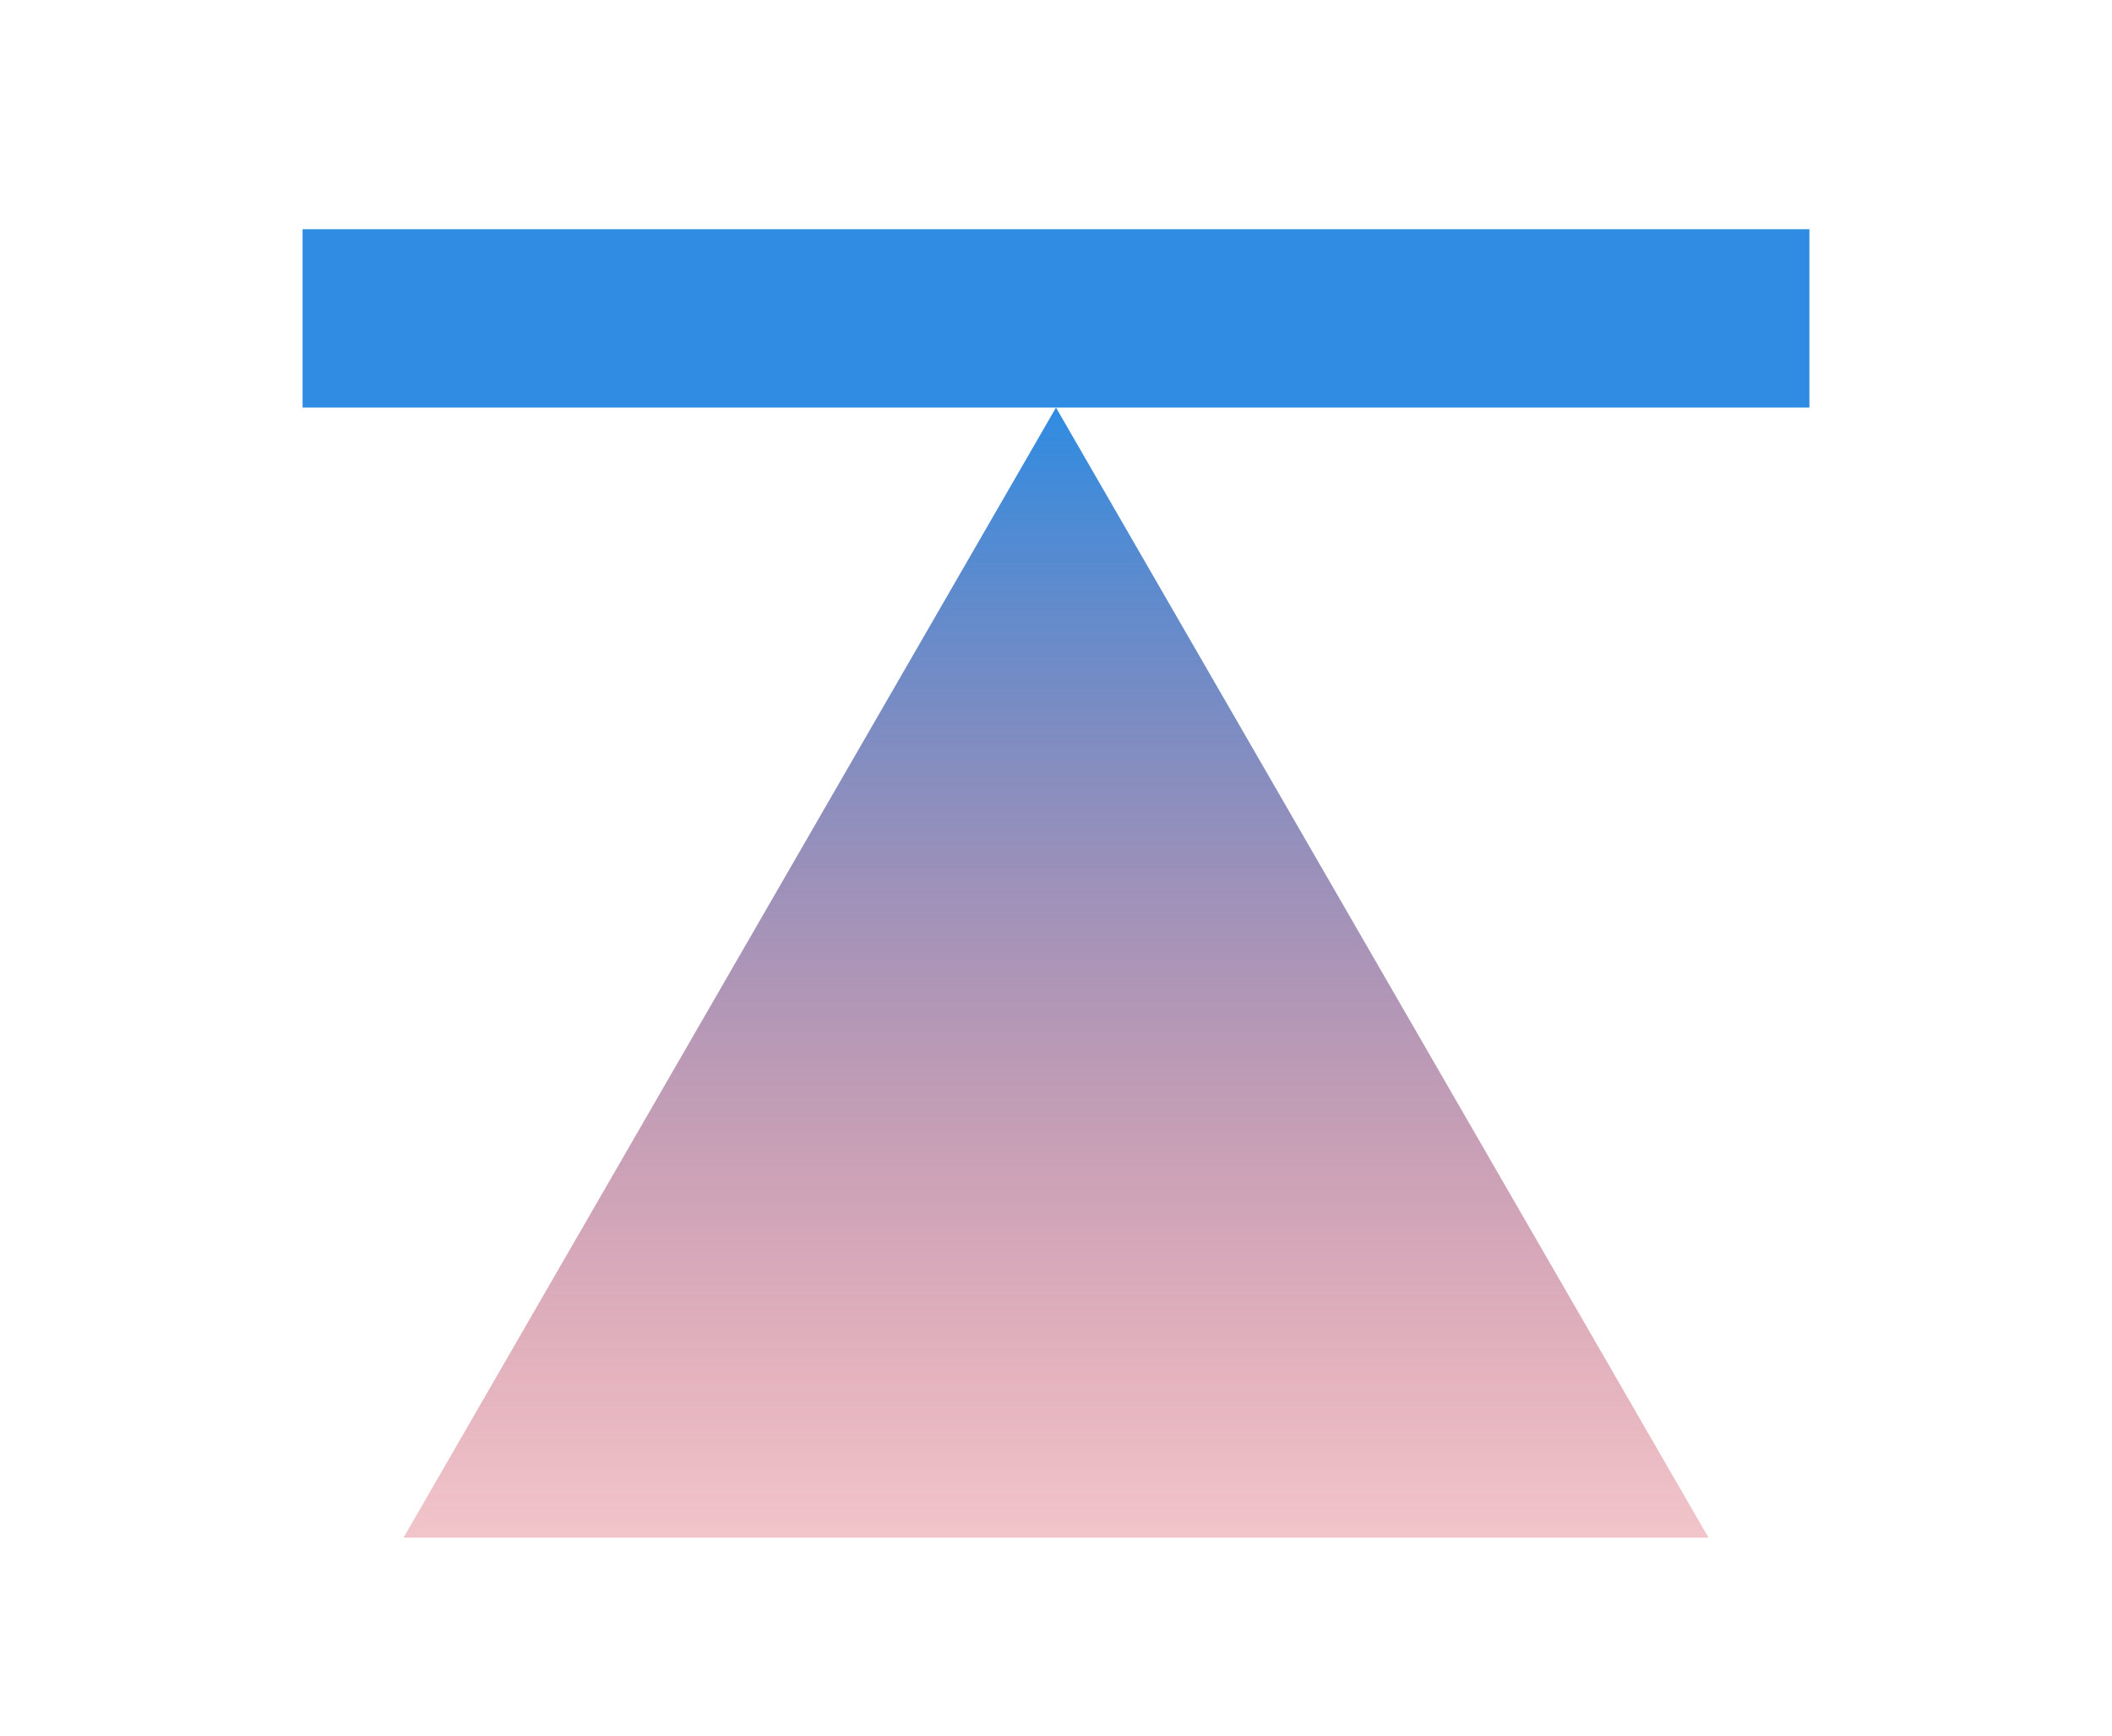
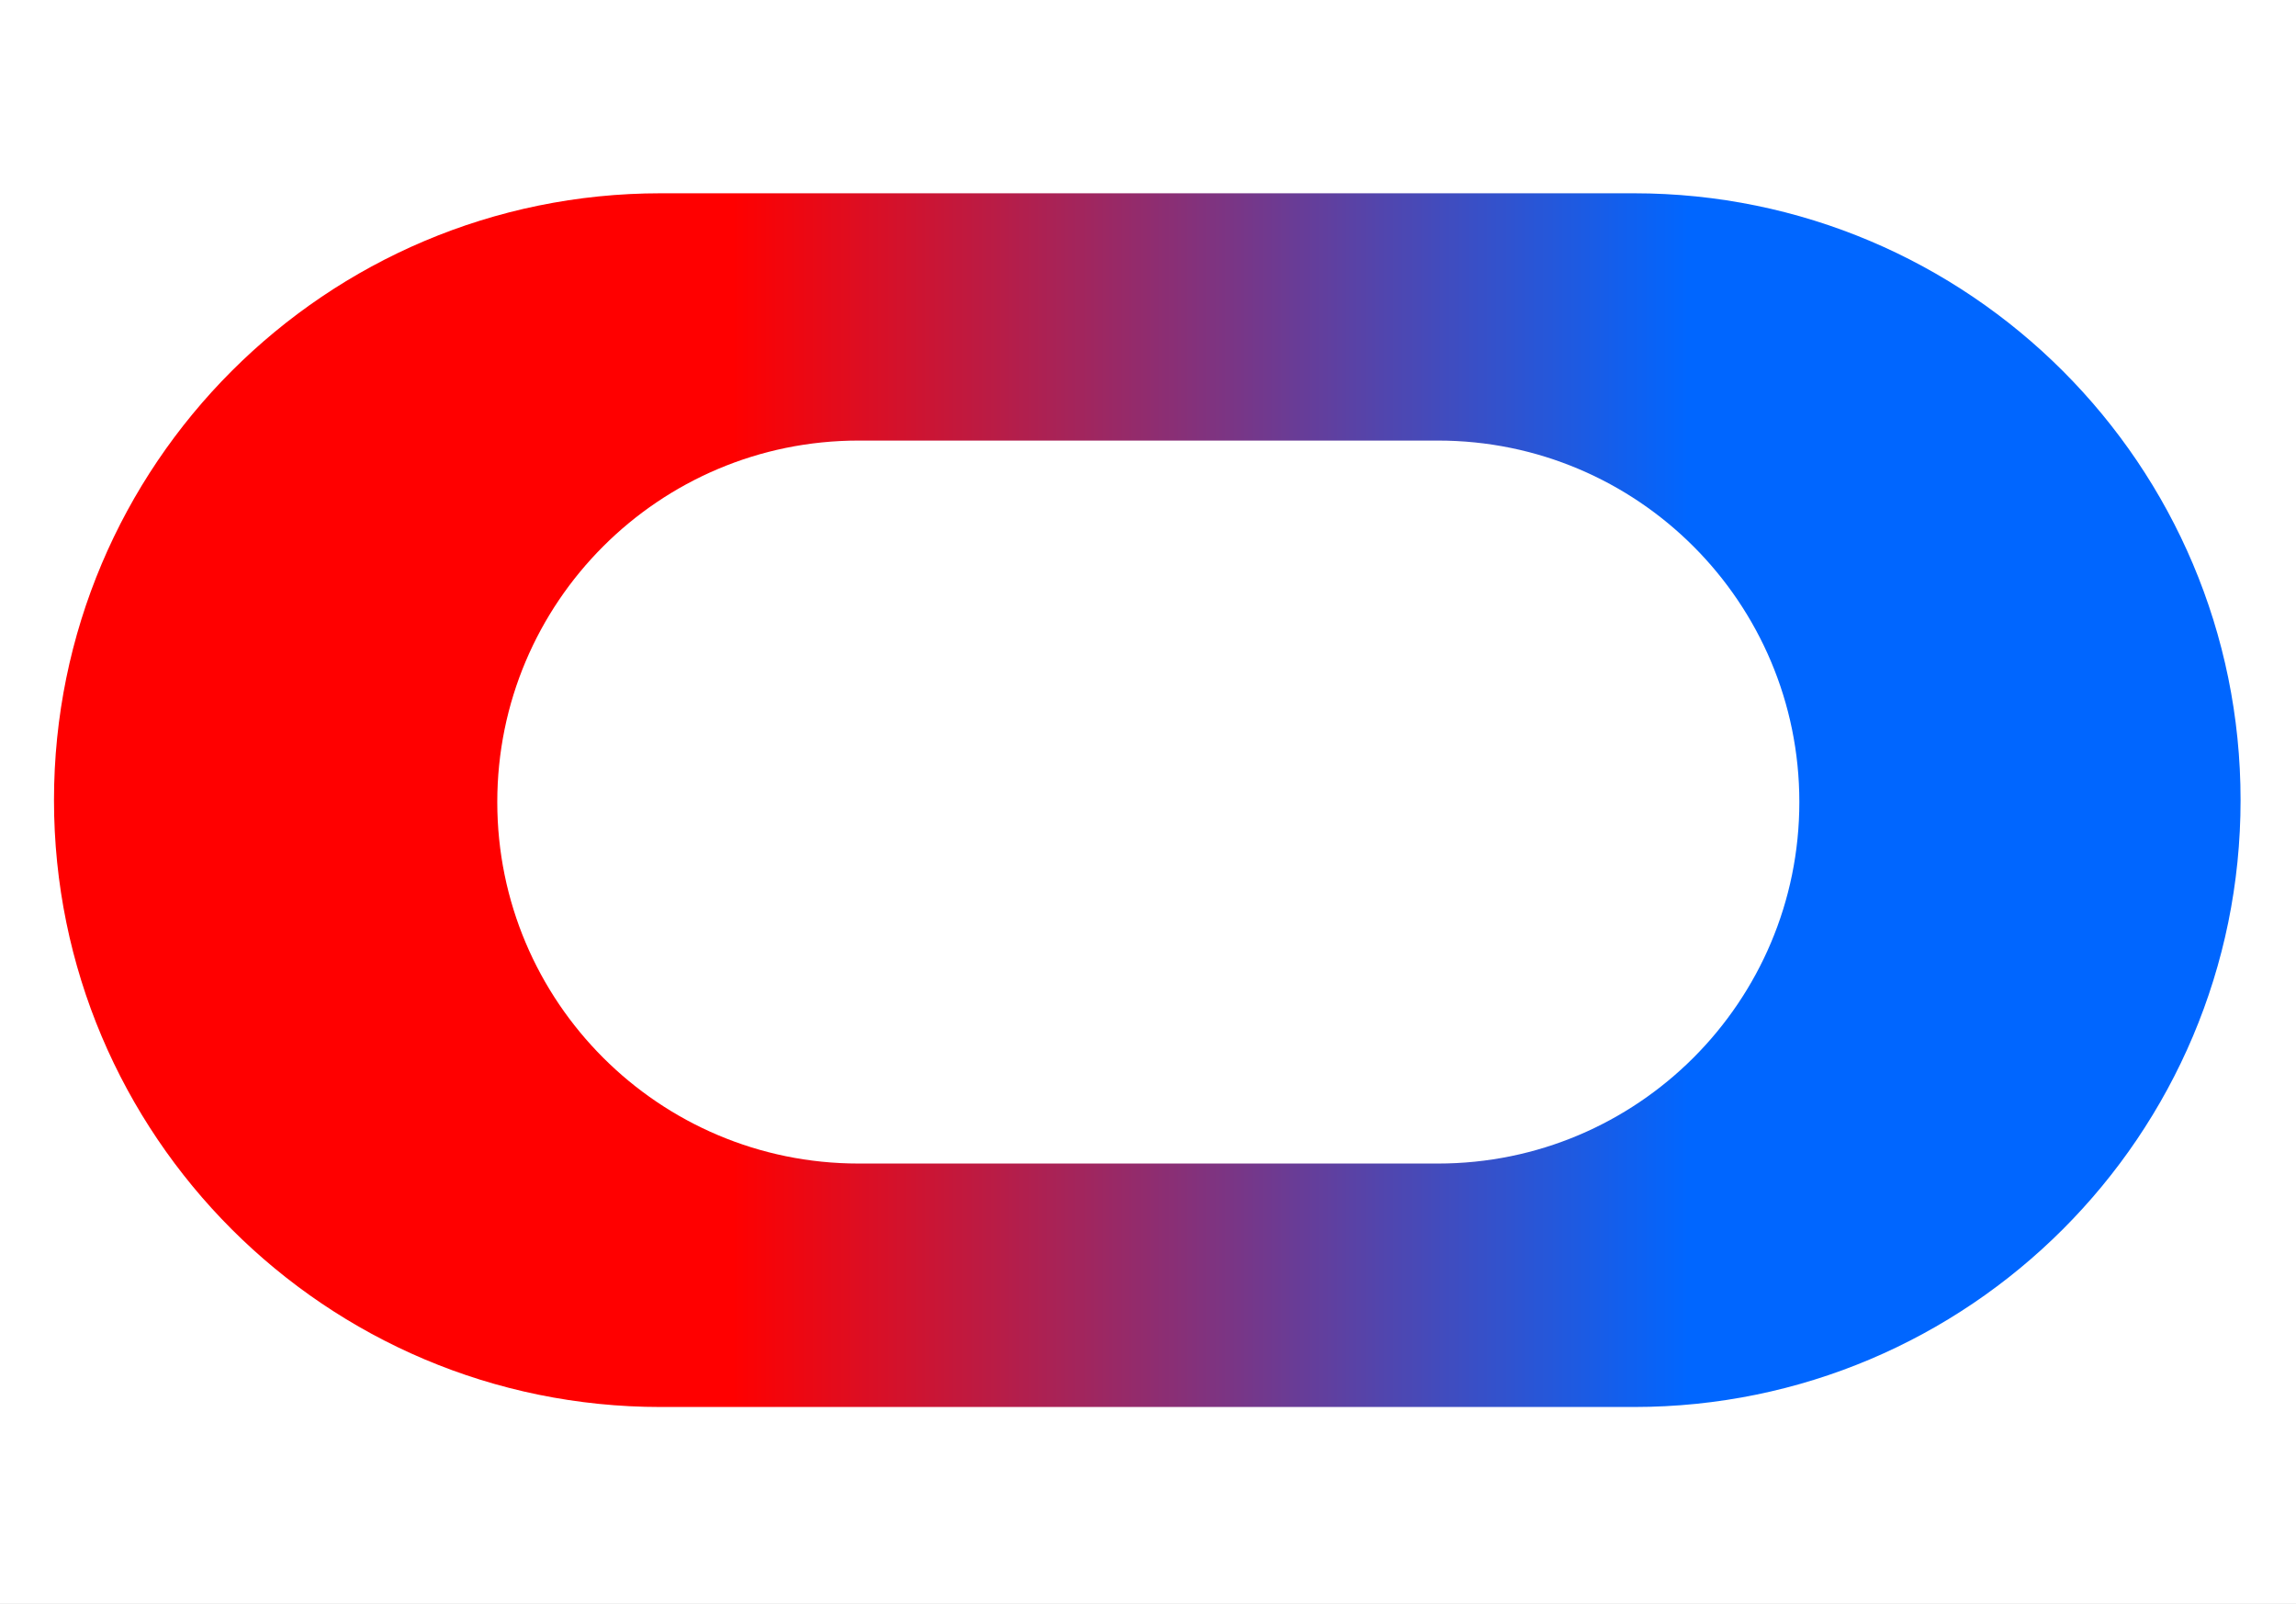
- <svg xmlns="http://www.w3.org/2000/svg" width="691" height="568" viewBox="0 0 691 568" fill="none">
-   <rect width="691" height="568" fill="#E5E5E5" />
-   <g clip-path="url(#clip0)">
-     <rect width="691" height="568" fill="white" />
-     <path d="M345.5 133.355L558.975 503.105H132.025L345.5 133.355Z" fill="url(#paint0_linear)" />
-     <rect x="99" y="75" width="493" height="58.355" fill="#2F8CE2" />
-   </g>
+ <svg xmlns="http://www.w3.org/2000/svg" width="808" height="564" viewBox="0 0 808 564" fill="none">
+   <rect width="808" height="564" fill="#E5E5E5" />
+   <rect width="808" height="564" fill="white" />
+   <rect x="19" y="68" width="769.495" height="427" rx="213.5" fill="url(#paint0_linear)" />
+   <rect x="175" y="155" width="458.218" height="254.348" rx="127.174" fill="white" />
  <defs>
-     <linearGradient id="paint0_linear" x1="345.5" y1="133.355" x2="345.5" y2="626.355" gradientUnits="userSpaceOnUse">
-       <stop stop-color="#2F8CE2" />
-       <stop offset="1" stop-color="#FF0000" stop-opacity="0.021" />
-       <stop offset="1" stop-color="#2F8CE2" stop-opacity="0" />
+     <linearGradient id="paint0_linear" x1="258.029" y1="281.354" x2="594.204" y2="281.354" gradientUnits="userSpaceOnUse">
+       <stop stop-color="#FF0000" />
+       <stop offset="1" stop-color="#0066FF" />
+       <stop offset="1" stop-color="#0066FF" />
    </linearGradient>
-     <clipPath id="clip0">
-       <rect width="691" height="568" fill="white" />
-     </clipPath>
  </defs>
</svg>
